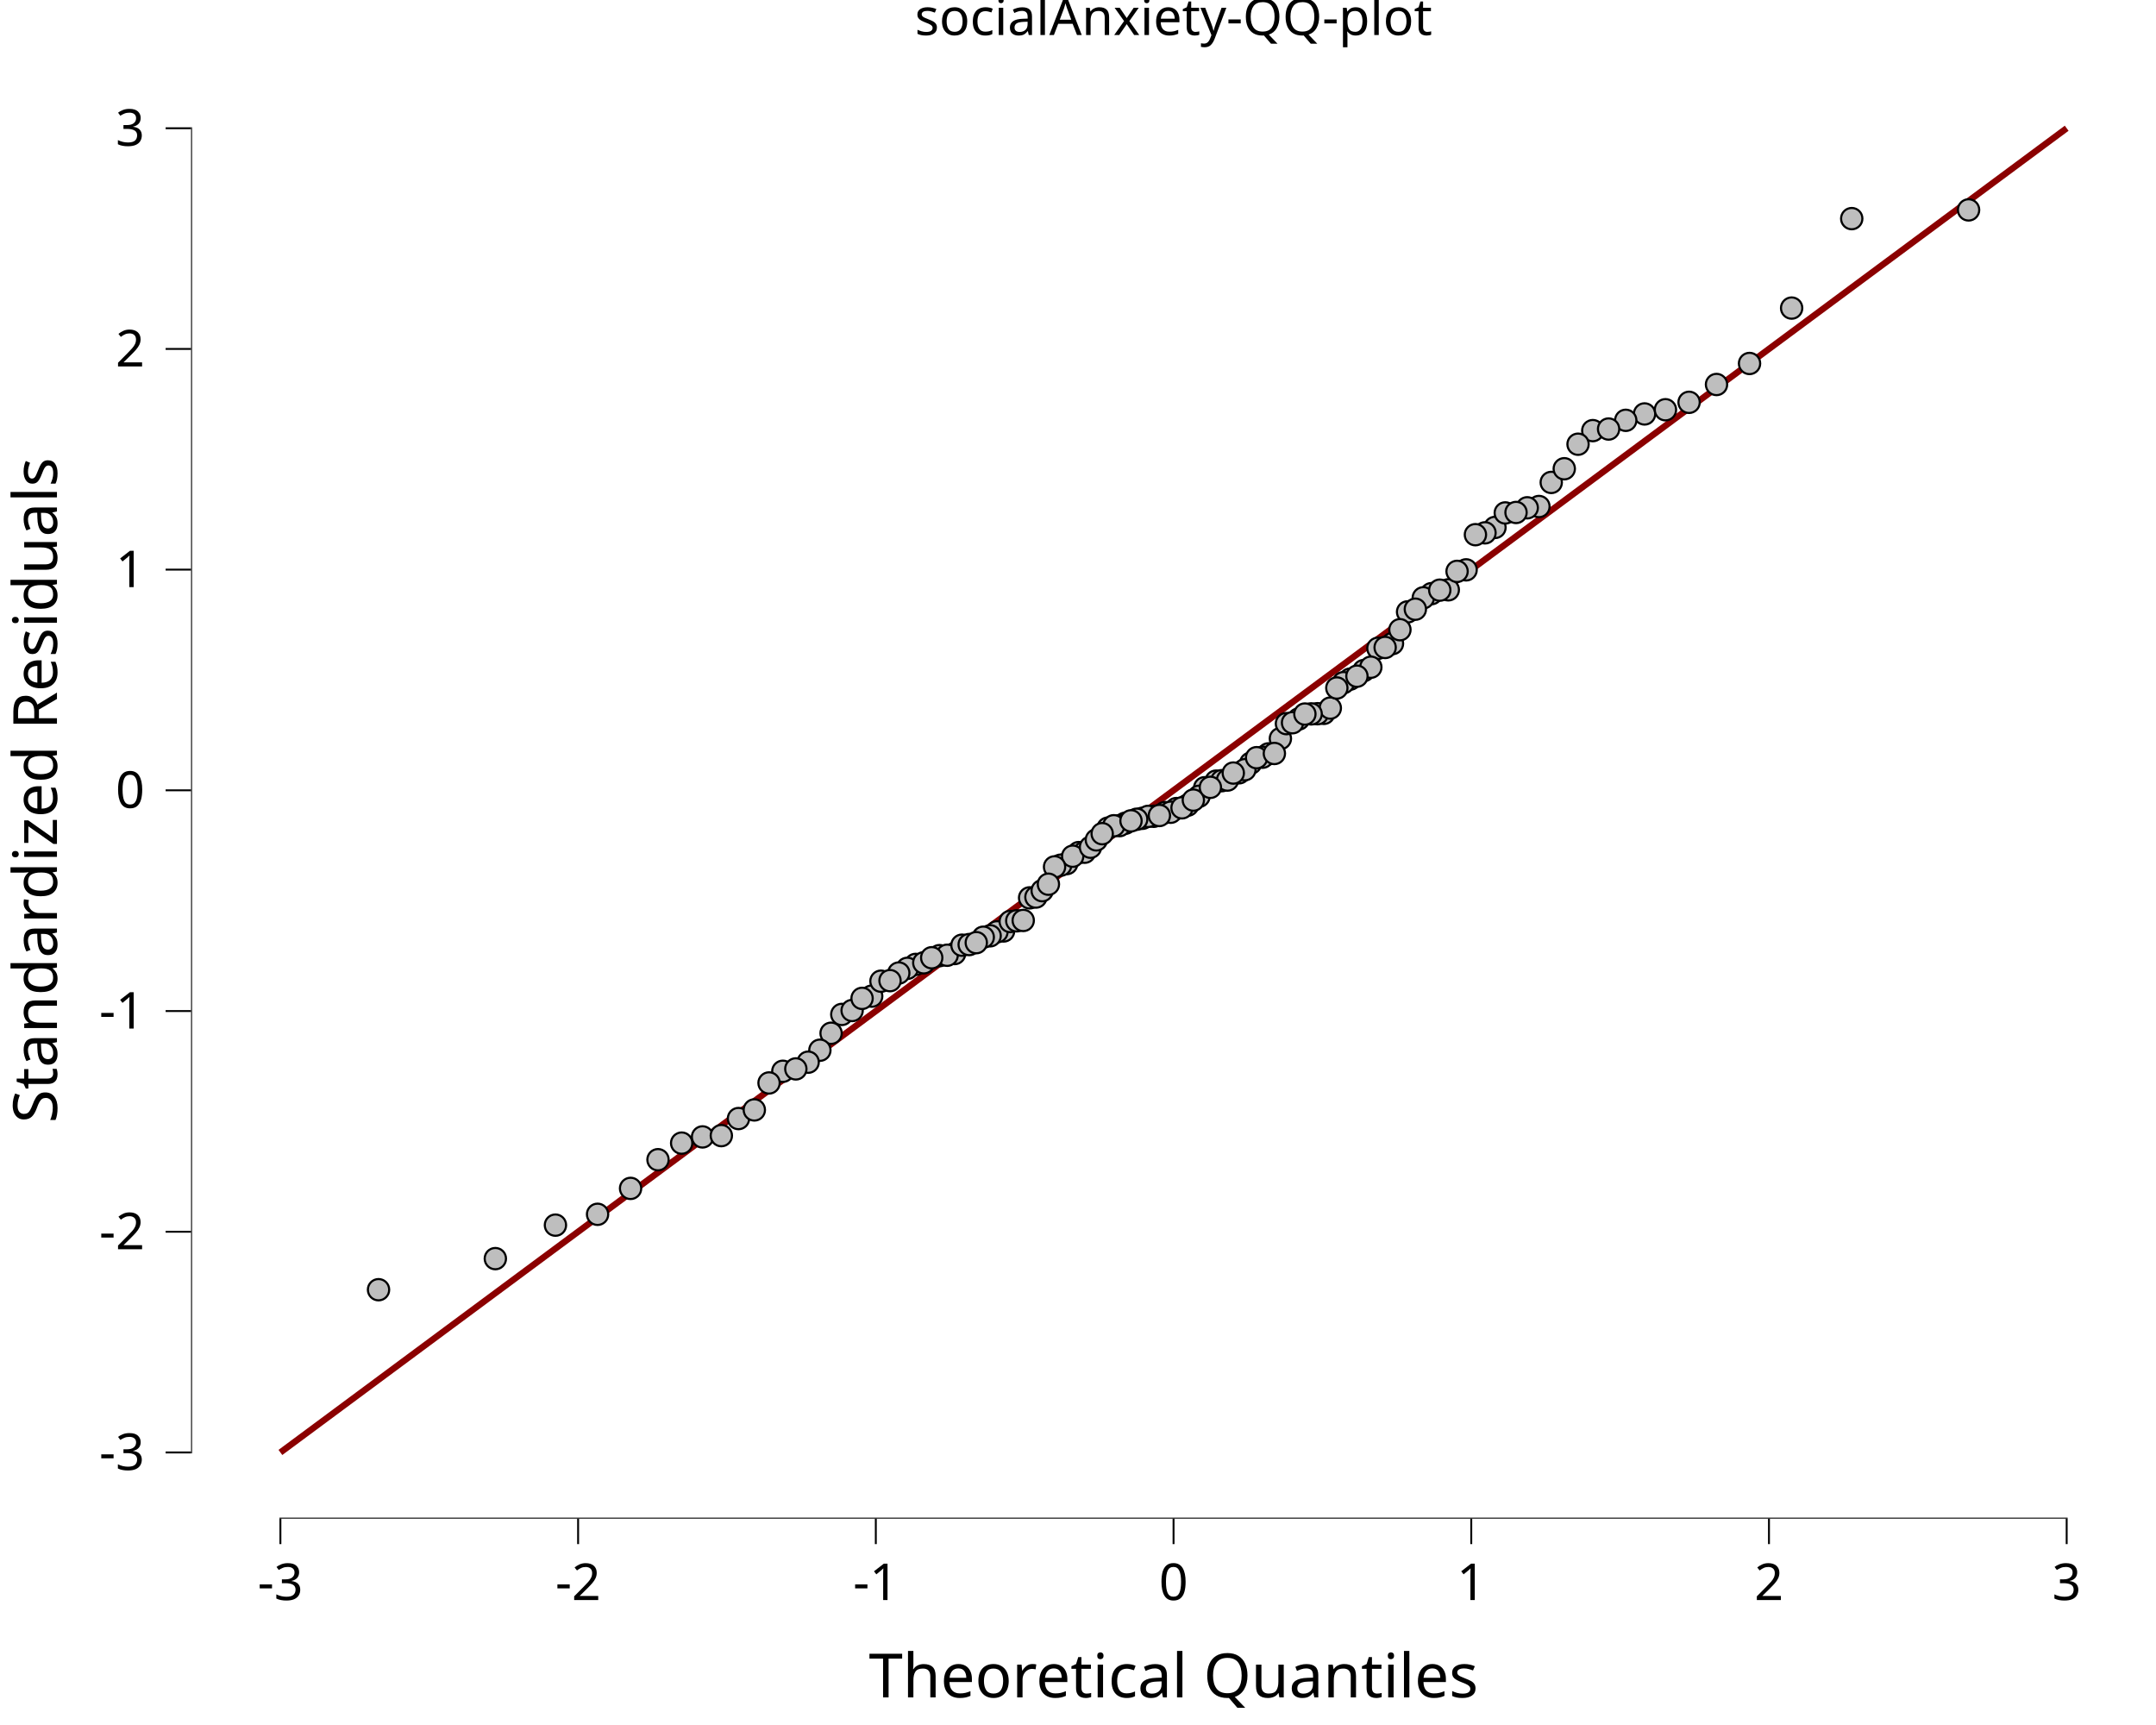
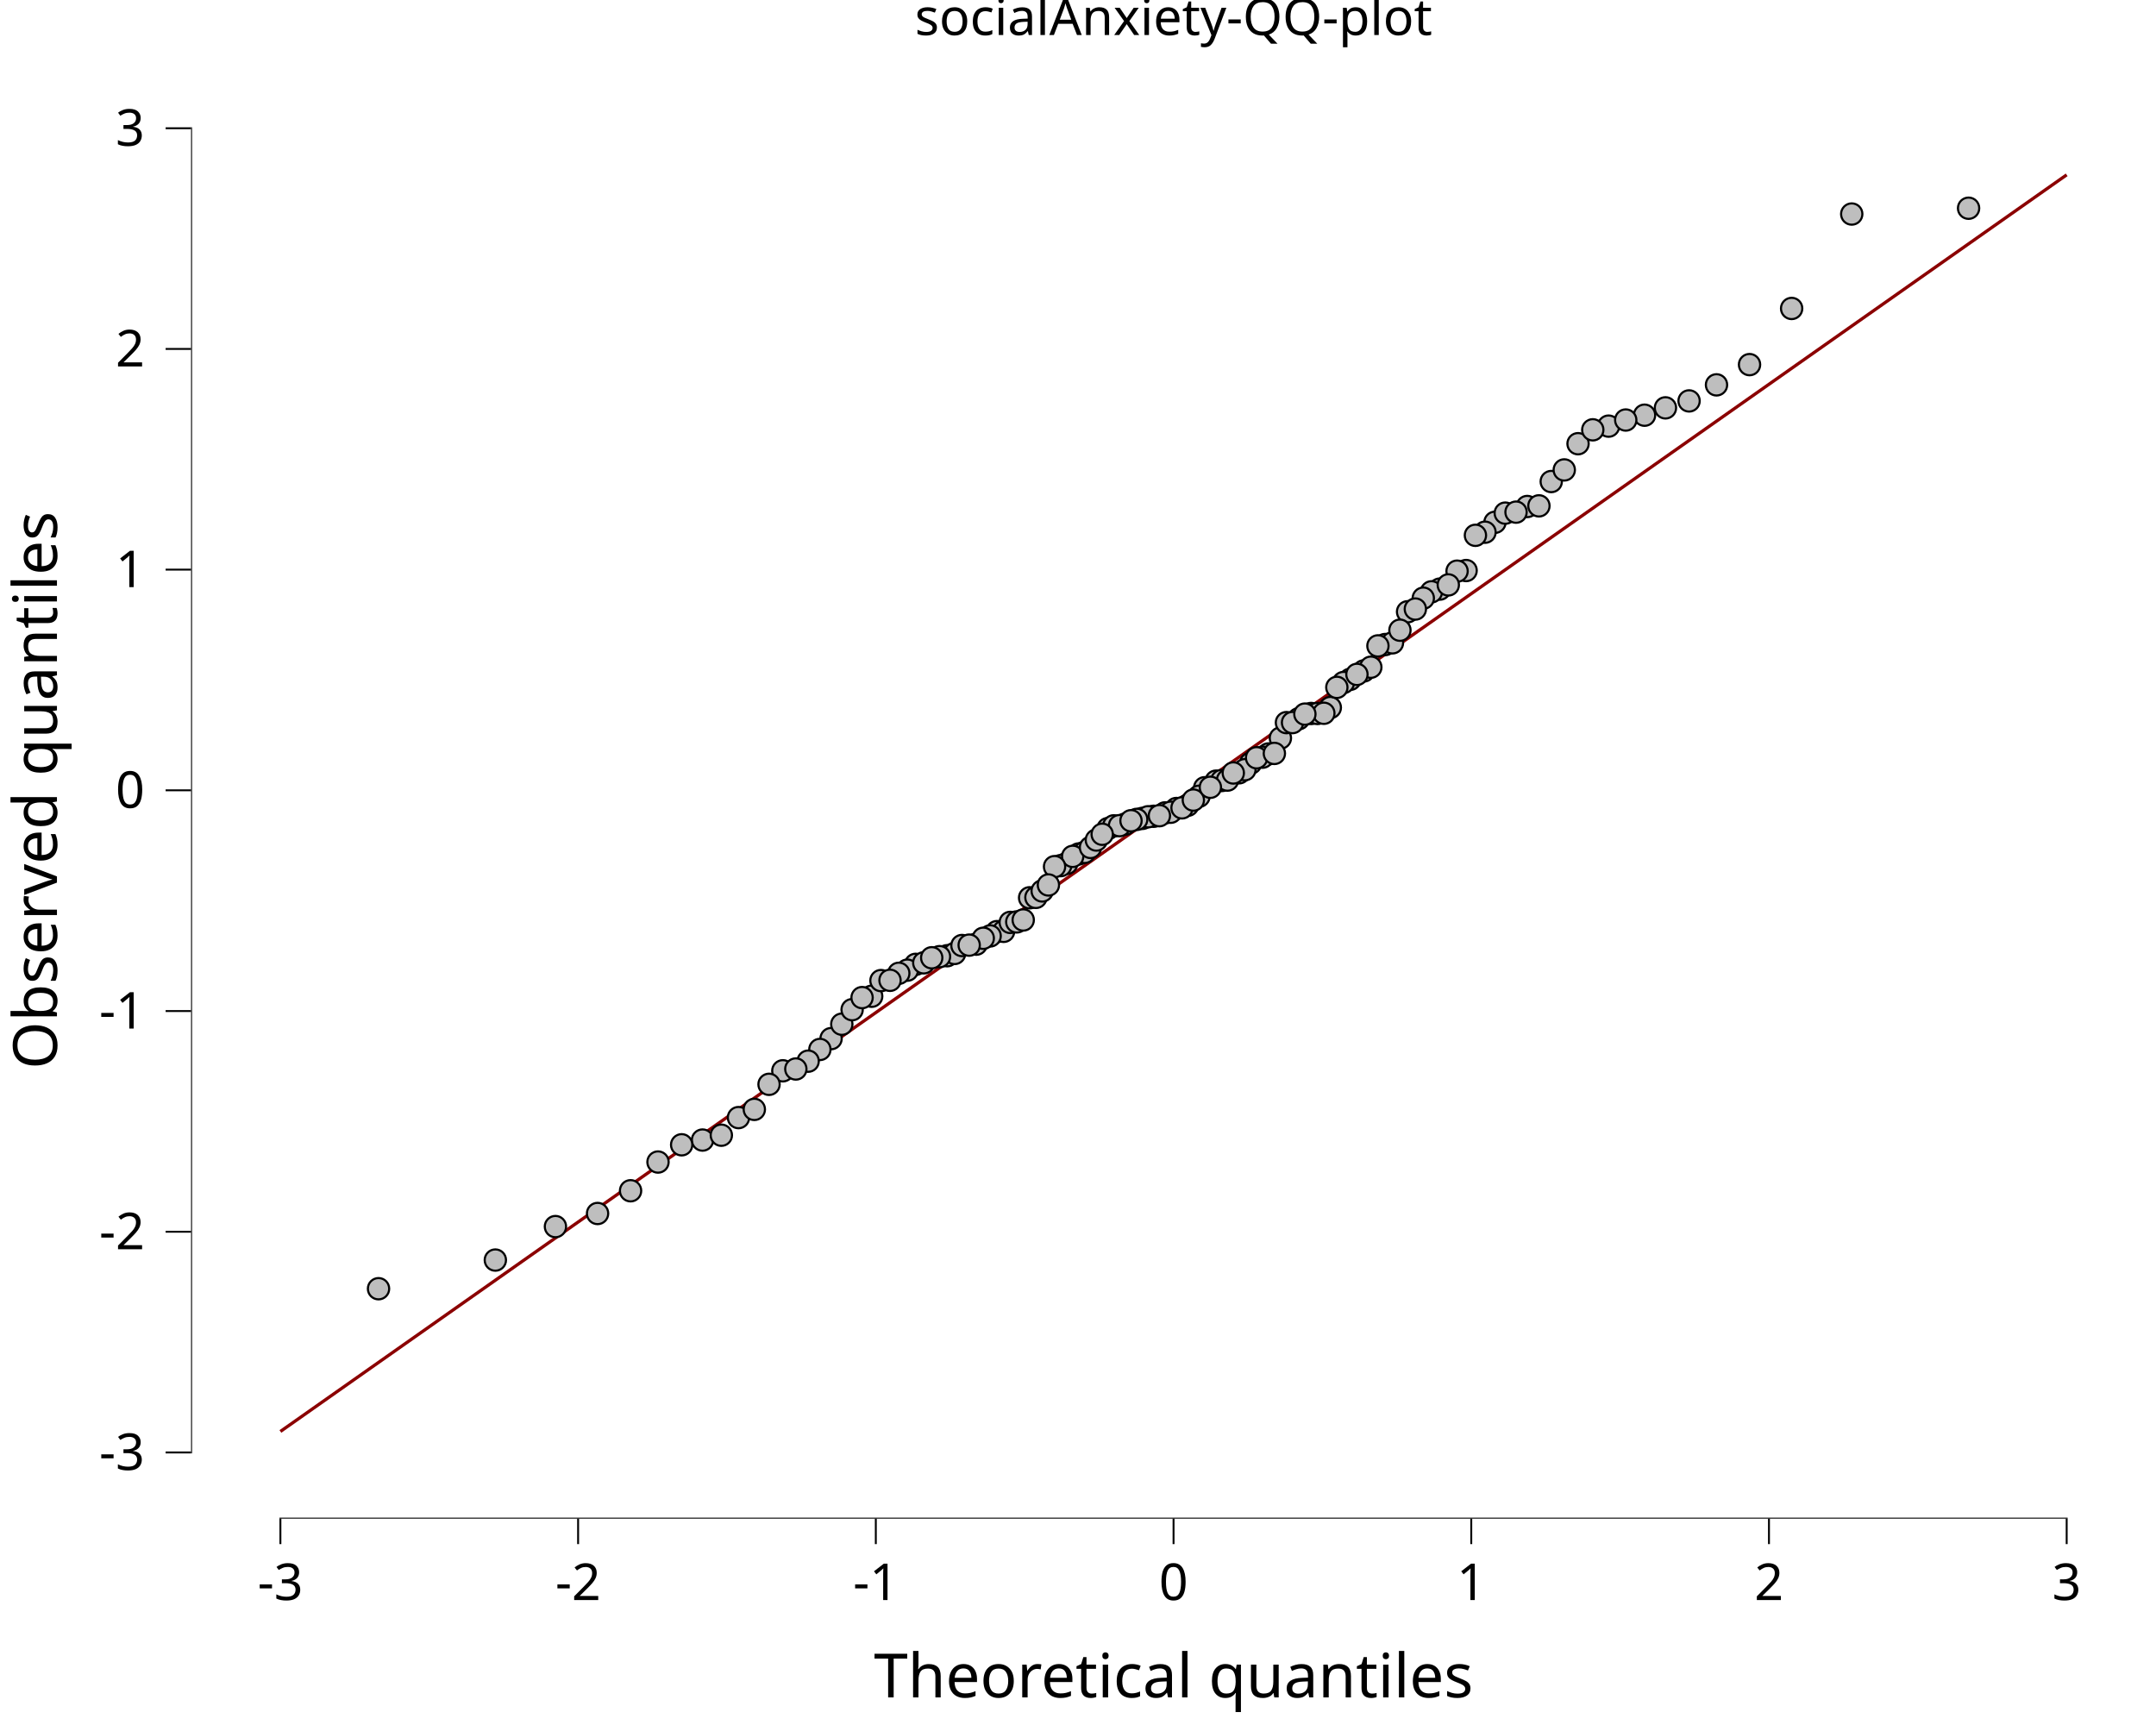
<svg xmlns="http://www.w3.org/2000/svg" class="svglite" data-engine-version="2.0" width="720.00pt" height="576.00pt" viewBox="0 0 720.00 576.00">
  <defs>
    <style type="text/css">
    .svglite line, .svglite polyline, .svglite polygon, .svglite path, .svglite rect, .svglite circle {
      fill: none;
      stroke: #000000;
      stroke-linecap: round;
      stroke-linejoin: round;
      stroke-miterlimit: 10.00;
    }
  </style>
  </defs>
  <rect width="100%" height="100%" style="stroke: none; fill: #FFFFFF;" />
  <defs>
    <clipPath id="cpMC4wMHw3MjAuMDB8MC4wMHw1NzYuMDA=">
      <rect x="0.00" y="0.00" width="720.00" height="576.00" />
    </clipPath>
  </defs>
  <g clip-path="url(#cpMC4wMHw3MjAuMDB8MC4wMHw1NzYuMDA=)">
    <rect x="0.00" y="0.00" width="720.00" height="576.00" style="stroke-width: 10.67; stroke: none;" />
  </g>
  <defs>
    <clipPath id="cpNjMuODF8NzIwLjAwfDIwLjcxfDUwNy4wOQ==">
      <rect x="63.81" y="20.71" width="656.19" height="486.39" />
    </clipPath>
  </defs>
  <g clip-path="url(#cpNjMuODF8NzIwLjAwfDIwLjcxfDUwNy4wOQ==)">
    <rect x="63.81" y="20.71" width="656.19" height="486.39" style="stroke-width: 10.67; stroke: none;" />
-     <polyline points="93.64,484.99 690.17,42.82 " style="stroke-width: 2.13; stroke: #8B0000; stroke-linecap: butt;" />
-     <circle cx="234.61" cy="379.63" r="3.56" style="stroke-width: 0.71; fill: #BEBEBE;" />
-     <circle cx="385.29" cy="272.57" r="3.56" style="stroke-width: 0.71; fill: #BEBEBE;" />
-     <circle cx="375.79" cy="274.89" r="3.56" style="stroke-width: 0.71; fill: #BEBEBE;" />
-     <circle cx="499.25" cy="176.12" r="3.56" style="stroke-width: 0.71; fill: #BEBEBE;" />
-     <circle cx="335.16" cy="310.86" r="3.56" style="stroke-width: 0.71; fill: #BEBEBE;" />
-     <circle cx="573.23" cy="128.39" r="3.56" style="stroke-width: 0.71; fill: #BEBEBE;" />
-     <circle cx="277.54" cy="345.01" r="3.56" style="stroke-width: 0.71; fill: #BEBEBE;" />
-     <circle cx="618.39" cy="73.00" r="3.56" style="stroke-width: 0.71; fill: #BEBEBE;" />
+     <polyline points="93.64,477.98 690.17,58.38 " style="stroke-width: 1.07; stroke: #8B0000; stroke-linecap: butt;" />
+     <circle cx="234.61" cy="380.68" r="3.56" style="stroke-width: 0.71; fill: #BEBEBE;" />
+     <circle cx="385.29" cy="272.56" r="3.56" style="stroke-width: 0.71; fill: #BEBEBE;" />
+     <circle cx="375.79" cy="275.17" r="3.56" style="stroke-width: 0.71; fill: #BEBEBE;" />
+     <circle cx="499.25" cy="174.40" r="3.56" style="stroke-width: 0.71; fill: #BEBEBE;" />
+     <circle cx="332.93" cy="311.08" r="3.56" style="stroke-width: 0.71; fill: #BEBEBE;" />
+     <circle cx="573.23" cy="128.51" r="3.56" style="stroke-width: 0.71; fill: #BEBEBE;" />
+     <circle cx="277.54" cy="346.81" r="3.56" style="stroke-width: 0.71; fill: #BEBEBE;" />
+     <circle cx="618.39" cy="71.47" r="3.56" style="stroke-width: 0.71; fill: #BEBEBE;" />
    <circle cx="402.31" cy="263.03" r="3.56" style="stroke-width: 0.71; fill: #BEBEBE;" />
-     <circle cx="427.59" cy="246.62" r="3.56" style="stroke-width: 0.71; fill: #BEBEBE;" />
-     <circle cx="423.59" cy="251.73" r="3.56" style="stroke-width: 0.71; fill: #BEBEBE;" />
-     <circle cx="219.74" cy="387.24" r="3.56" style="stroke-width: 0.71; fill: #BEBEBE;" />
-     <circle cx="421.61" cy="252.85" r="3.56" style="stroke-width: 0.71; fill: #BEBEBE;" />
-     <circle cx="281.12" cy="338.73" r="3.56" style="stroke-width: 0.71; fill: #BEBEBE;" />
-     <circle cx="313.75" cy="319.10" r="3.56" style="stroke-width: 0.71; fill: #BEBEBE;" />
-     <circle cx="165.42" cy="420.27" r="3.56" style="stroke-width: 0.71; fill: #BEBEBE;" />
+     <circle cx="427.59" cy="246.46" r="3.56" style="stroke-width: 0.71; fill: #BEBEBE;" />
+     <circle cx="423.59" cy="251.75" r="3.56" style="stroke-width: 0.71; fill: #BEBEBE;" />
+     <circle cx="219.74" cy="388.02" r="3.56" style="stroke-width: 0.71; fill: #BEBEBE;" />
+     <circle cx="421.61" cy="252.84" r="3.56" style="stroke-width: 0.71; fill: #BEBEBE;" />
+     <circle cx="281.12" cy="341.99" r="3.56" style="stroke-width: 0.71; fill: #BEBEBE;" />
+     <circle cx="316.30" cy="319.13" r="3.56" style="stroke-width: 0.71; fill: #BEBEBE;" />
+     <circle cx="165.42" cy="420.75" r="3.56" style="stroke-width: 0.71; fill: #BEBEBE;" />
    <circle cx="417.68" cy="254.83" r="3.56" style="stroke-width: 0.71; fill: #BEBEBE;" />
-     <circle cx="483.66" cy="196.95" r="3.56" style="stroke-width: 0.71; fill: #BEBEBE;" />
-     <circle cx="478.03" cy="198.23" r="3.56" style="stroke-width: 0.71; fill: #BEBEBE;" />
-     <circle cx="400.41" cy="265.90" r="3.56" style="stroke-width: 0.71; fill: #BEBEBE;" />
-     <circle cx="460.16" cy="216.48" r="3.56" style="stroke-width: 0.71; fill: #BEBEBE;" />
-     <circle cx="370.02" cy="276.51" r="3.56" style="stroke-width: 0.71; fill: #BEBEBE;" />
-     <circle cx="227.64" cy="381.70" r="3.56" style="stroke-width: 0.71; fill: #BEBEBE;" />
-     <circle cx="360.23" cy="284.69" r="3.56" style="stroke-width: 0.71; fill: #BEBEBE;" />
-     <circle cx="381.50" cy="273.24" r="3.56" style="stroke-width: 0.71; fill: #BEBEBE;" />
-     <circle cx="489.61" cy="190.28" r="3.56" style="stroke-width: 0.71; fill: #BEBEBE;" />
-     <circle cx="486.59" cy="190.79" r="3.56" style="stroke-width: 0.71; fill: #BEBEBE;" />
-     <circle cx="318.80" cy="318.40" r="3.56" style="stroke-width: 0.71; fill: #BEBEBE;" />
-     <circle cx="465.02" cy="214.90" r="3.56" style="stroke-width: 0.71; fill: #BEBEBE;" />
-     <circle cx="373.87" cy="275.69" r="3.56" style="stroke-width: 0.71; fill: #BEBEBE;" />
-     <circle cx="475.31" cy="199.62" r="3.56" style="stroke-width: 0.71; fill: #BEBEBE;" />
-     <circle cx="392.85" cy="269.99" r="3.56" style="stroke-width: 0.71; fill: #BEBEBE;" />
-     <circle cx="356.23" cy="288.37" r="3.56" style="stroke-width: 0.71; fill: #BEBEBE;" />
-     <circle cx="354.21" cy="288.90" r="3.56" style="stroke-width: 0.71; fill: #BEBEBE;" />
-     <circle cx="518.04" cy="161.09" r="3.56" style="stroke-width: 0.71; fill: #BEBEBE;" />
-     <circle cx="261.43" cy="357.71" r="3.56" style="stroke-width: 0.71; fill: #BEBEBE;" />
-     <circle cx="343.84" cy="299.81" r="3.56" style="stroke-width: 0.71; fill: #BEBEBE;" />
-     <circle cx="362.21" cy="284.57" r="3.56" style="stroke-width: 0.71; fill: #BEBEBE;" />
-     <circle cx="455.45" cy="223.91" r="3.56" style="stroke-width: 0.71; fill: #BEBEBE;" />
-     <circle cx="531.91" cy="143.79" r="3.56" style="stroke-width: 0.71; fill: #BEBEBE;" />
-     <circle cx="495.92" cy="177.92" r="3.56" style="stroke-width: 0.71; fill: #BEBEBE;" />
-     <circle cx="549.20" cy="138.22" r="3.56" style="stroke-width: 0.71; fill: #BEBEBE;" />
-     <circle cx="358.23" cy="285.90" r="3.56" style="stroke-width: 0.71; fill: #BEBEBE;" />
-     <circle cx="513.93" cy="169.13" r="3.56" style="stroke-width: 0.71; fill: #BEBEBE;" />
-     <circle cx="657.41" cy="70.09" r="3.56" style="stroke-width: 0.71; fill: #BEBEBE;" />
-     <circle cx="433.70" cy="240.08" r="3.56" style="stroke-width: 0.71; fill: #BEBEBE;" />
-     <circle cx="556.18" cy="136.82" r="3.56" style="stroke-width: 0.71; fill: #BEBEBE;" />
-     <circle cx="305.78" cy="322.03" r="3.56" style="stroke-width: 0.71; fill: #BEBEBE;" />
-     <circle cx="126.41" cy="430.65" r="3.56" style="stroke-width: 0.71; fill: #BEBEBE;" />
-     <circle cx="246.62" cy="373.50" r="3.56" style="stroke-width: 0.71; fill: #BEBEBE;" />
-     <circle cx="396.63" cy="268.86" r="3.56" style="stroke-width: 0.71; fill: #BEBEBE;" />
-     <circle cx="450.89" cy="226.77" r="3.56" style="stroke-width: 0.71; fill: #BEBEBE;" />
-     <circle cx="273.80" cy="350.68" r="3.56" style="stroke-width: 0.71; fill: #BEBEBE;" />
-     <circle cx="542.92" cy="140.35" r="3.56" style="stroke-width: 0.71; fill: #BEBEBE;" />
+     <circle cx="480.81" cy="196.71" r="3.56" style="stroke-width: 0.71; fill: #BEBEBE;" />
+     <circle cx="478.03" cy="197.62" r="3.56" style="stroke-width: 0.71; fill: #BEBEBE;" />
+     <circle cx="400.41" cy="265.89" r="3.56" style="stroke-width: 0.71; fill: #BEBEBE;" />
+     <circle cx="462.57" cy="215.22" r="3.56" style="stroke-width: 0.71; fill: #BEBEBE;" />
+     <circle cx="370.02" cy="276.66" r="3.56" style="stroke-width: 0.71; fill: #BEBEBE;" />
+     <circle cx="227.64" cy="382.26" r="3.56" style="stroke-width: 0.71; fill: #BEBEBE;" />
+     <circle cx="360.23" cy="285.15" r="3.56" style="stroke-width: 0.71; fill: #BEBEBE;" />
+     <circle cx="381.50" cy="273.27" r="3.56" style="stroke-width: 0.71; fill: #BEBEBE;" />
+     <circle cx="489.61" cy="190.51" r="3.56" style="stroke-width: 0.71; fill: #BEBEBE;" />
+     <circle cx="486.59" cy="190.72" r="3.56" style="stroke-width: 0.71; fill: #BEBEBE;" />
+     <circle cx="318.80" cy="318.37" r="3.56" style="stroke-width: 0.71; fill: #BEBEBE;" />
+     <circle cx="465.02" cy="214.65" r="3.56" style="stroke-width: 0.71; fill: #BEBEBE;" />
+     <circle cx="371.95" cy="275.76" r="3.56" style="stroke-width: 0.71; fill: #BEBEBE;" />
+     <circle cx="475.31" cy="199.74" r="3.56" style="stroke-width: 0.71; fill: #BEBEBE;" />
+     <circle cx="392.85" cy="269.97" r="3.56" style="stroke-width: 0.71; fill: #BEBEBE;" />
+     <circle cx="356.23" cy="288.31" r="3.56" style="stroke-width: 0.71; fill: #BEBEBE;" />
+     <circle cx="354.21" cy="289.05" r="3.56" style="stroke-width: 0.71; fill: #BEBEBE;" />
+     <circle cx="518.04" cy="160.79" r="3.56" style="stroke-width: 0.71; fill: #BEBEBE;" />
+     <circle cx="261.43" cy="357.55" r="3.56" style="stroke-width: 0.71; fill: #BEBEBE;" />
+     <circle cx="343.84" cy="299.78" r="3.56" style="stroke-width: 0.71; fill: #BEBEBE;" />
+     <circle cx="362.21" cy="284.61" r="3.56" style="stroke-width: 0.71; fill: #BEBEBE;" />
+     <circle cx="455.45" cy="224.03" r="3.56" style="stroke-width: 0.71; fill: #BEBEBE;" />
+     <circle cx="537.19" cy="142.29" r="3.56" style="stroke-width: 0.71; fill: #BEBEBE;" />
+     <circle cx="495.92" cy="177.71" r="3.56" style="stroke-width: 0.71; fill: #BEBEBE;" />
+     <circle cx="549.20" cy="138.64" r="3.56" style="stroke-width: 0.71; fill: #BEBEBE;" />
+     <circle cx="358.23" cy="285.95" r="3.56" style="stroke-width: 0.71; fill: #BEBEBE;" />
+     <circle cx="510.02" cy="169.13" r="3.56" style="stroke-width: 0.71; fill: #BEBEBE;" />
+     <circle cx="657.41" cy="69.53" r="3.56" style="stroke-width: 0.71; fill: #BEBEBE;" />
+     <circle cx="433.70" cy="240.00" r="3.56" style="stroke-width: 0.71; fill: #BEBEBE;" />
+     <circle cx="556.18" cy="136.19" r="3.56" style="stroke-width: 0.71; fill: #BEBEBE;" />
+     <circle cx="305.78" cy="322.01" r="3.56" style="stroke-width: 0.71; fill: #BEBEBE;" />
+     <circle cx="126.41" cy="430.32" r="3.56" style="stroke-width: 0.71; fill: #BEBEBE;" />
+     <circle cx="246.62" cy="373.18" r="3.56" style="stroke-width: 0.71; fill: #BEBEBE;" />
+     <circle cx="396.63" cy="268.90" r="3.56" style="stroke-width: 0.71; fill: #BEBEBE;" />
+     <circle cx="450.89" cy="226.84" r="3.56" style="stroke-width: 0.71; fill: #BEBEBE;" />
+     <circle cx="273.80" cy="350.43" r="3.56" style="stroke-width: 0.71; fill: #BEBEBE;" />
+     <circle cx="542.92" cy="140.25" r="3.56" style="stroke-width: 0.71; fill: #BEBEBE;" />
    <circle cx="457.79" cy="222.79" r="3.56" style="stroke-width: 0.71; fill: #BEBEBE;" />
-     <circle cx="462.57" cy="216.20" r="3.56" style="stroke-width: 0.71; fill: #BEBEBE;" />
-     <circle cx="371.95" cy="275.73" r="3.56" style="stroke-width: 0.71; fill: #BEBEBE;" />
-     <circle cx="251.91" cy="370.62" r="3.56" style="stroke-width: 0.71; fill: #BEBEBE;" />
-     <circle cx="429.61" cy="241.63" r="3.56" style="stroke-width: 0.71; fill: #BEBEBE;" />
-     <circle cx="291.10" cy="332.63" r="3.56" style="stroke-width: 0.71; fill: #BEBEBE;" />
-     <circle cx="502.69" cy="171.27" r="3.56" style="stroke-width: 0.71; fill: #BEBEBE;" />
-     <circle cx="442.10" cy="238.20" r="3.56" style="stroke-width: 0.71; fill: #BEBEBE;" />
+     <circle cx="460.16" cy="215.67" r="3.56" style="stroke-width: 0.71; fill: #BEBEBE;" />
+     <circle cx="373.87" cy="275.70" r="3.56" style="stroke-width: 0.71; fill: #BEBEBE;" />
+     <circle cx="251.91" cy="370.44" r="3.56" style="stroke-width: 0.71; fill: #BEBEBE;" />
+     <circle cx="429.61" cy="241.29" r="3.56" style="stroke-width: 0.71; fill: #BEBEBE;" />
+     <circle cx="291.10" cy="332.66" r="3.56" style="stroke-width: 0.71; fill: #BEBEBE;" />
+     <circle cx="502.69" cy="171.34" r="3.56" style="stroke-width: 0.71; fill: #BEBEBE;" />
+     <circle cx="437.86" cy="238.24" r="3.56" style="stroke-width: 0.71; fill: #BEBEBE;" />
    <circle cx="406.11" cy="260.83" r="3.56" style="stroke-width: 0.71; fill: #BEBEBE;" />
-     <circle cx="408.02" cy="260.68" r="3.56" style="stroke-width: 0.71; fill: #BEBEBE;" />
+     <circle cx="408.02" cy="260.62" r="3.56" style="stroke-width: 0.71; fill: #BEBEBE;" />
    <circle cx="413.79" cy="258.05" r="3.56" style="stroke-width: 0.71; fill: #BEBEBE;" />
-     <circle cx="389.07" cy="271.33" r="3.56" style="stroke-width: 0.71; fill: #BEBEBE;" />
-     <circle cx="431.64" cy="241.33" r="3.56" style="stroke-width: 0.71; fill: #BEBEBE;" />
-     <circle cx="303.00" cy="323.34" r="3.56" style="stroke-width: 0.71; fill: #BEBEBE;" />
-     <circle cx="522.39" cy="156.52" r="3.56" style="stroke-width: 0.71; fill: #BEBEBE;" />
-     <circle cx="526.99" cy="148.33" r="3.56" style="stroke-width: 0.71; fill: #BEBEBE;" />
+     <circle cx="389.07" cy="271.43" r="3.56" style="stroke-width: 0.71; fill: #BEBEBE;" />
+     <circle cx="431.64" cy="241.28" r="3.56" style="stroke-width: 0.71; fill: #BEBEBE;" />
+     <circle cx="303.00" cy="323.95" r="3.56" style="stroke-width: 0.71; fill: #BEBEBE;" />
+     <circle cx="522.39" cy="156.91" r="3.56" style="stroke-width: 0.71; fill: #BEBEBE;" />
+     <circle cx="526.99" cy="148.16" r="3.56" style="stroke-width: 0.71; fill: #BEBEBE;" />
    <circle cx="415.73" cy="257.01" r="3.56" style="stroke-width: 0.71; fill: #BEBEBE;" />
-     <circle cx="256.82" cy="361.61" r="3.56" style="stroke-width: 0.71; fill: #BEBEBE;" />
-     <circle cx="470.06" cy="204.32" r="3.56" style="stroke-width: 0.71; fill: #BEBEBE;" />
-     <circle cx="409.94" cy="260.47" r="3.56" style="stroke-width: 0.71; fill: #BEBEBE;" />
-     <circle cx="269.88" cy="354.68" r="3.56" style="stroke-width: 0.71; fill: #BEBEBE;" />
-     <circle cx="332.93" cy="311.16" r="3.56" style="stroke-width: 0.71; fill: #BEBEBE;" />
-     <circle cx="448.65" cy="227.96" r="3.56" style="stroke-width: 0.71; fill: #BEBEBE;" />
-     <circle cx="492.72" cy="178.54" r="3.56" style="stroke-width: 0.71; fill: #BEBEBE;" />
-     <circle cx="345.95" cy="299.54" r="3.56" style="stroke-width: 0.71; fill: #BEBEBE;" />
-     <circle cx="383.40" cy="272.60" r="3.56" style="stroke-width: 0.71; fill: #BEBEBE;" />
-     <circle cx="240.89" cy="379.20" r="3.56" style="stroke-width: 0.71; fill: #BEBEBE;" />
-     <circle cx="337.37" cy="307.70" r="3.56" style="stroke-width: 0.71; fill: #BEBEBE;" />
-     <circle cx="510.02" cy="169.56" r="3.56" style="stroke-width: 0.71; fill: #BEBEBE;" />
+     <circle cx="256.82" cy="362.07" r="3.56" style="stroke-width: 0.71; fill: #BEBEBE;" />
+     <circle cx="470.06" cy="204.28" r="3.56" style="stroke-width: 0.71; fill: #BEBEBE;" />
+     <circle cx="409.94" cy="260.48" r="3.56" style="stroke-width: 0.71; fill: #BEBEBE;" />
+     <circle cx="269.88" cy="354.34" r="3.56" style="stroke-width: 0.71; fill: #BEBEBE;" />
+     <circle cx="335.16" cy="310.99" r="3.56" style="stroke-width: 0.71; fill: #BEBEBE;" />
+     <circle cx="448.65" cy="227.91" r="3.56" style="stroke-width: 0.71; fill: #BEBEBE;" />
+     <circle cx="492.72" cy="178.75" r="3.56" style="stroke-width: 0.71; fill: #BEBEBE;" />
+     <circle cx="345.95" cy="299.65" r="3.56" style="stroke-width: 0.71; fill: #BEBEBE;" />
+     <circle cx="383.40" cy="272.73" r="3.56" style="stroke-width: 0.71; fill: #BEBEBE;" />
+     <circle cx="240.89" cy="379.06" r="3.56" style="stroke-width: 0.71; fill: #BEBEBE;" />
+     <circle cx="337.37" cy="308.00" r="3.56" style="stroke-width: 0.71; fill: #BEBEBE;" />
+     <circle cx="513.93" cy="168.91" r="3.56" style="stroke-width: 0.71; fill: #BEBEBE;" />
    <circle cx="390.96" cy="271.22" r="3.56" style="stroke-width: 0.71; fill: #BEBEBE;" />
-     <circle cx="506.28" cy="171.12" r="3.56" style="stroke-width: 0.71; fill: #BEBEBE;" />
-     <circle cx="210.58" cy="396.82" r="3.56" style="stroke-width: 0.71; fill: #BEBEBE;" />
-     <circle cx="265.77" cy="356.92" r="3.56" style="stroke-width: 0.71; fill: #BEBEBE;" />
-     <circle cx="584.26" cy="121.37" r="3.56" style="stroke-width: 0.71; fill: #BEBEBE;" />
-     <circle cx="316.30" cy="318.97" r="3.56" style="stroke-width: 0.71; fill: #BEBEBE;" />
-     <circle cx="394.74" cy="269.74" r="3.56" style="stroke-width: 0.71; fill: #BEBEBE;" />
-     <circle cx="321.25" cy="315.61" r="3.56" style="stroke-width: 0.71; fill: #BEBEBE;" />
-     <circle cx="352.17" cy="289.46" r="3.56" style="stroke-width: 0.71; fill: #BEBEBE;" />
-     <circle cx="411.86" cy="258.13" r="3.56" style="stroke-width: 0.71; fill: #BEBEBE;" />
-     <circle cx="339.55" cy="307.47" r="3.56" style="stroke-width: 0.71; fill: #BEBEBE;" />
-     <circle cx="419.64" cy="253.00" r="3.56" style="stroke-width: 0.71; fill: #BEBEBE;" />
-     <circle cx="364.17" cy="282.90" r="3.56" style="stroke-width: 0.71; fill: #BEBEBE;" />
-     <circle cx="537.19" cy="143.26" r="3.56" style="stroke-width: 0.71; fill: #BEBEBE;" />
-     <circle cx="348.04" cy="297.41" r="3.56" style="stroke-width: 0.71; fill: #BEBEBE;" />
-     <circle cx="387.18" cy="272.31" r="3.56" style="stroke-width: 0.71; fill: #BEBEBE;" />
-     <circle cx="350.12" cy="295.25" r="3.56" style="stroke-width: 0.71; fill: #BEBEBE;" />
-     <circle cx="439.97" cy="238.32" r="3.56" style="stroke-width: 0.71; fill: #BEBEBE;" />
-     <circle cx="453.15" cy="225.79" r="3.56" style="stroke-width: 0.71; fill: #BEBEBE;" />
-     <circle cx="308.50" cy="321.49" r="3.56" style="stroke-width: 0.71; fill: #BEBEBE;" />
-     <circle cx="444.26" cy="236.44" r="3.56" style="stroke-width: 0.71; fill: #BEBEBE;" />
-     <circle cx="330.66" cy="312.48" r="3.56" style="stroke-width: 0.71; fill: #BEBEBE;" />
-     <circle cx="323.66" cy="315.40" r="3.56" style="stroke-width: 0.71; fill: #BEBEBE;" />
-     <circle cx="398.52" cy="267.16" r="3.56" style="stroke-width: 0.71; fill: #BEBEBE;" />
-     <circle cx="379.60" cy="273.55" r="3.56" style="stroke-width: 0.71; fill: #BEBEBE;" />
-     <circle cx="446.44" cy="229.73" r="3.56" style="stroke-width: 0.71; fill: #BEBEBE;" />
-     <circle cx="366.13" cy="280.45" r="3.56" style="stroke-width: 0.71; fill: #BEBEBE;" />
-     <circle cx="284.57" cy="337.42" r="3.56" style="stroke-width: 0.71; fill: #BEBEBE;" />
-     <circle cx="480.81" cy="197.06" r="3.56" style="stroke-width: 0.71; fill: #BEBEBE;" />
-     <circle cx="425.58" cy="251.60" r="3.56" style="stroke-width: 0.71; fill: #BEBEBE;" />
-     <circle cx="294.20" cy="327.63" r="3.56" style="stroke-width: 0.71; fill: #BEBEBE;" />
-     <circle cx="472.66" cy="203.42" r="3.56" style="stroke-width: 0.71; fill: #BEBEBE;" />
-     <circle cx="341.71" cy="307.35" r="3.56" style="stroke-width: 0.71; fill: #BEBEBE;" />
-     <circle cx="467.51" cy="210.27" r="3.56" style="stroke-width: 0.71; fill: #BEBEBE;" />
-     <circle cx="404.21" cy="262.90" r="3.56" style="stroke-width: 0.71; fill: #BEBEBE;" />
-     <circle cx="598.32" cy="102.87" r="3.56" style="stroke-width: 0.71; fill: #BEBEBE;" />
-     <circle cx="199.56" cy="405.47" r="3.56" style="stroke-width: 0.71; fill: #BEBEBE;" />
-     <circle cx="368.08" cy="278.38" r="3.56" style="stroke-width: 0.71; fill: #BEBEBE;" />
-     <circle cx="300.15" cy="324.91" r="3.56" style="stroke-width: 0.71; fill: #BEBEBE;" />
-     <circle cx="328.36" cy="312.95" r="3.56" style="stroke-width: 0.71; fill: #BEBEBE;" />
-     <circle cx="326.03" cy="314.77" r="3.56" style="stroke-width: 0.71; fill: #BEBEBE;" />
-     <circle cx="185.49" cy="409.09" r="3.56" style="stroke-width: 0.71; fill: #BEBEBE;" />
-     <circle cx="437.86" cy="238.38" r="3.56" style="stroke-width: 0.71; fill: #BEBEBE;" />
-     <circle cx="377.70" cy="274.09" r="3.56" style="stroke-width: 0.71; fill: #BEBEBE;" />
-     <circle cx="564.07" cy="134.34" r="3.56" style="stroke-width: 0.71; fill: #BEBEBE;" />
-     <circle cx="297.22" cy="327.45" r="3.56" style="stroke-width: 0.71; fill: #BEBEBE;" />
-     <circle cx="287.89" cy="333.37" r="3.56" style="stroke-width: 0.71; fill: #BEBEBE;" />
-     <circle cx="435.77" cy="238.43" r="3.56" style="stroke-width: 0.71; fill: #BEBEBE;" />
-     <circle cx="311.15" cy="319.80" r="3.56" style="stroke-width: 0.71; fill: #BEBEBE;" />
+     <circle cx="506.28" cy="171.01" r="3.56" style="stroke-width: 0.71; fill: #BEBEBE;" />
+     <circle cx="210.58" cy="397.61" r="3.56" style="stroke-width: 0.71; fill: #BEBEBE;" />
+     <circle cx="265.77" cy="356.95" r="3.56" style="stroke-width: 0.71; fill: #BEBEBE;" />
+     <circle cx="584.26" cy="121.75" r="3.56" style="stroke-width: 0.71; fill: #BEBEBE;" />
+     <circle cx="313.75" cy="319.44" r="3.56" style="stroke-width: 0.71; fill: #BEBEBE;" />
+     <circle cx="394.74" cy="269.75" r="3.56" style="stroke-width: 0.71; fill: #BEBEBE;" />
+     <circle cx="321.25" cy="315.72" r="3.56" style="stroke-width: 0.71; fill: #BEBEBE;" />
+     <circle cx="352.17" cy="289.38" r="3.56" style="stroke-width: 0.71; fill: #BEBEBE;" />
+     <circle cx="411.86" cy="258.11" r="3.56" style="stroke-width: 0.71; fill: #BEBEBE;" />
+     <circle cx="339.55" cy="307.84" r="3.56" style="stroke-width: 0.71; fill: #BEBEBE;" />
+     <circle cx="419.64" cy="253.03" r="3.56" style="stroke-width: 0.71; fill: #BEBEBE;" />
+     <circle cx="364.17" cy="282.97" r="3.56" style="stroke-width: 0.71; fill: #BEBEBE;" />
+     <circle cx="531.91" cy="143.52" r="3.56" style="stroke-width: 0.71; fill: #BEBEBE;" />
+     <circle cx="348.04" cy="297.50" r="3.56" style="stroke-width: 0.71; fill: #BEBEBE;" />
+     <circle cx="387.18" cy="272.37" r="3.56" style="stroke-width: 0.71; fill: #BEBEBE;" />
+     <circle cx="350.12" cy="295.50" r="3.56" style="stroke-width: 0.71; fill: #BEBEBE;" />
+     <circle cx="439.97" cy="238.23" r="3.56" style="stroke-width: 0.71; fill: #BEBEBE;" />
+     <circle cx="453.15" cy="225.19" r="3.56" style="stroke-width: 0.71; fill: #BEBEBE;" />
+     <circle cx="308.50" cy="321.50" r="3.56" style="stroke-width: 0.71; fill: #BEBEBE;" />
+     <circle cx="444.26" cy="236.27" r="3.56" style="stroke-width: 0.71; fill: #BEBEBE;" />
+     <circle cx="330.66" cy="312.52" r="3.56" style="stroke-width: 0.71; fill: #BEBEBE;" />
+     <circle cx="326.03" cy="315.27" r="3.56" style="stroke-width: 0.71; fill: #BEBEBE;" />
+     <circle cx="398.52" cy="267.15" r="3.56" style="stroke-width: 0.71; fill: #BEBEBE;" />
+     <circle cx="379.60" cy="273.60" r="3.56" style="stroke-width: 0.71; fill: #BEBEBE;" />
+     <circle cx="446.44" cy="229.52" r="3.56" style="stroke-width: 0.71; fill: #BEBEBE;" />
+     <circle cx="366.13" cy="280.50" r="3.56" style="stroke-width: 0.71; fill: #BEBEBE;" />
+     <circle cx="284.57" cy="337.14" r="3.56" style="stroke-width: 0.71; fill: #BEBEBE;" />
+     <circle cx="483.66" cy="195.31" r="3.56" style="stroke-width: 0.71; fill: #BEBEBE;" />
+     <circle cx="425.58" cy="251.58" r="3.56" style="stroke-width: 0.71; fill: #BEBEBE;" />
+     <circle cx="294.20" cy="327.43" r="3.56" style="stroke-width: 0.71; fill: #BEBEBE;" />
+     <circle cx="472.66" cy="203.37" r="3.56" style="stroke-width: 0.71; fill: #BEBEBE;" />
+     <circle cx="341.71" cy="307.19" r="3.56" style="stroke-width: 0.71; fill: #BEBEBE;" />
+     <circle cx="467.51" cy="210.43" r="3.56" style="stroke-width: 0.71; fill: #BEBEBE;" />
+     <circle cx="404.21" cy="262.88" r="3.56" style="stroke-width: 0.71; fill: #BEBEBE;" />
+     <circle cx="598.32" cy="103.00" r="3.56" style="stroke-width: 0.71; fill: #BEBEBE;" />
+     <circle cx="199.56" cy="405.20" r="3.56" style="stroke-width: 0.71; fill: #BEBEBE;" />
+     <circle cx="368.08" cy="278.57" r="3.56" style="stroke-width: 0.71; fill: #BEBEBE;" />
+     <circle cx="300.15" cy="325.00" r="3.56" style="stroke-width: 0.71; fill: #BEBEBE;" />
+     <circle cx="328.36" cy="313.30" r="3.56" style="stroke-width: 0.71; fill: #BEBEBE;" />
+     <circle cx="323.66" cy="315.59" r="3.56" style="stroke-width: 0.71; fill: #BEBEBE;" />
+     <circle cx="185.49" cy="409.57" r="3.56" style="stroke-width: 0.71; fill: #BEBEBE;" />
+     <circle cx="442.10" cy="238.17" r="3.56" style="stroke-width: 0.71; fill: #BEBEBE;" />
+     <circle cx="377.70" cy="274.05" r="3.56" style="stroke-width: 0.71; fill: #BEBEBE;" />
+     <circle cx="564.07" cy="133.87" r="3.56" style="stroke-width: 0.71; fill: #BEBEBE;" />
+     <circle cx="297.22" cy="327.34" r="3.56" style="stroke-width: 0.71; fill: #BEBEBE;" />
+     <circle cx="287.89" cy="333.11" r="3.56" style="stroke-width: 0.71; fill: #BEBEBE;" />
+     <circle cx="435.77" cy="238.45" r="3.56" style="stroke-width: 0.71; fill: #BEBEBE;" />
+     <circle cx="311.15" cy="319.81" r="3.56" style="stroke-width: 0.71; fill: #BEBEBE;" />
    <line x1="93.32" y1="507.09" x2="690.49" y2="507.09" style="stroke-width: 0.64; stroke-linecap: butt;" />
    <line x1="63.81" y1="485.30" x2="63.81" y2="42.50" style="stroke-width: 0.64; stroke-linecap: butt;" />
    <rect x="63.81" y="20.71" width="656.19" height="486.39" style="stroke-width: 0.00; stroke: none;" />
  </g>
  <g clip-path="url(#cpMC4wMHw3MjAuMDB8MC4wMHw1NzYuMDA=)">
    <polyline points="63.81,507.09 63.81,20.71 " style="stroke-width: 0.00; stroke: none; stroke-linecap: butt;" />
    <text x="48.33" y="490.84" text-anchor="end" style="font-size: 17.00px; font-family: sans;" textLength="15.12px" lengthAdjust="spacingAndGlyphs">-3</text>
    <text x="48.33" y="417.14" text-anchor="end" style="font-size: 17.00px; font-family: sans;" textLength="15.12px" lengthAdjust="spacingAndGlyphs">-2</text>
    <text x="48.33" y="343.45" text-anchor="end" style="font-size: 17.00px; font-family: sans;" textLength="15.12px" lengthAdjust="spacingAndGlyphs">-1</text>
    <text x="48.33" y="269.75" text-anchor="end" style="font-size: 17.00px; font-family: sans;" textLength="9.46px" lengthAdjust="spacingAndGlyphs">0</text>
    <text x="48.33" y="196.06" text-anchor="end" style="font-size: 17.00px; font-family: sans;" textLength="9.46px" lengthAdjust="spacingAndGlyphs">1</text>
    <text x="48.33" y="122.36" text-anchor="end" style="font-size: 17.00px; font-family: sans;" textLength="9.46px" lengthAdjust="spacingAndGlyphs">2</text>
    <text x="48.33" y="48.67" text-anchor="end" style="font-size: 17.00px; font-family: sans;" textLength="9.46px" lengthAdjust="spacingAndGlyphs">3</text>
    <polyline points="55.31,484.99 63.81,484.99 " style="stroke-width: 0.64; stroke-linecap: butt;" />
    <polyline points="55.31,411.29 63.81,411.29 " style="stroke-width: 0.64; stroke-linecap: butt;" />
    <polyline points="55.31,337.60 63.81,337.60 " style="stroke-width: 0.64; stroke-linecap: butt;" />
    <polyline points="55.31,263.90 63.81,263.90 " style="stroke-width: 0.64; stroke-linecap: butt;" />
    <polyline points="55.31,190.21 63.81,190.21 " style="stroke-width: 0.64; stroke-linecap: butt;" />
    <polyline points="55.31,116.51 63.81,116.51 " style="stroke-width: 0.64; stroke-linecap: butt;" />
    <polyline points="55.31,42.82 63.81,42.82 " style="stroke-width: 0.64; stroke-linecap: butt;" />
    <polyline points="63.81,507.09 720.00,507.09 " style="stroke-width: 0.00; stroke: none; stroke-linecap: butt;" />
    <polyline points="93.64,515.60 93.64,507.09 " style="stroke-width: 0.64; stroke-linecap: butt;" />
    <polyline points="193.06,515.60 193.06,507.09 " style="stroke-width: 0.64; stroke-linecap: butt;" />
    <polyline points="292.48,515.60 292.48,507.09 " style="stroke-width: 0.64; stroke-linecap: butt;" />
    <polyline points="391.91,515.60 391.91,507.09 " style="stroke-width: 0.64; stroke-linecap: butt;" />
    <polyline points="491.33,515.60 491.33,507.09 " style="stroke-width: 0.64; stroke-linecap: butt;" />
    <polyline points="590.75,515.60 590.75,507.09 " style="stroke-width: 0.64; stroke-linecap: butt;" />
    <polyline points="690.17,515.60 690.17,507.09 " style="stroke-width: 0.64; stroke-linecap: butt;" />
    <text x="93.64" y="534.27" text-anchor="middle" style="font-size: 17.00px; font-family: sans;" textLength="15.12px" lengthAdjust="spacingAndGlyphs">-3</text>
    <text x="193.06" y="534.27" text-anchor="middle" style="font-size: 17.00px; font-family: sans;" textLength="15.12px" lengthAdjust="spacingAndGlyphs">-2</text>
    <text x="292.48" y="534.27" text-anchor="middle" style="font-size: 17.00px; font-family: sans;" textLength="15.12px" lengthAdjust="spacingAndGlyphs">-1</text>
    <text x="391.91" y="534.27" text-anchor="middle" style="font-size: 17.00px; font-family: sans;" textLength="9.46px" lengthAdjust="spacingAndGlyphs">0</text>
    <text x="491.33" y="534.27" text-anchor="middle" style="font-size: 17.00px; font-family: sans;" textLength="9.46px" lengthAdjust="spacingAndGlyphs">1</text>
    <text x="590.75" y="534.27" text-anchor="middle" style="font-size: 17.00px; font-family: sans;" textLength="9.46px" lengthAdjust="spacingAndGlyphs">2</text>
    <text x="690.17" y="534.27" text-anchor="middle" style="font-size: 17.00px; font-family: sans;" textLength="9.46px" lengthAdjust="spacingAndGlyphs">3</text>
-     <text x="391.91" y="566.78" text-anchor="middle" style="font-size: 20.40px; font-family: sans;" textLength="192.78px" lengthAdjust="spacingAndGlyphs">Theoretical Quantiles</text>
-     <text transform="translate(19.02,263.90) rotate(-90)" text-anchor="middle" style="font-size: 20.40px; font-family: sans;" textLength="215.50px" lengthAdjust="spacingAndGlyphs">Standardized Residuals</text>
+     <text x="391.91" y="566.78" text-anchor="middle" style="font-size: 20.40px; font-family: sans;" textLength="188.25px" lengthAdjust="spacingAndGlyphs">Theoretical quantiles</text>
+     <text transform="translate(19.02,263.90) rotate(-90)" text-anchor="middle" style="font-size: 20.40px; font-family: sans;" textLength="175.80px" lengthAdjust="spacingAndGlyphs">Observed quantiles</text>
    <text x="391.91" y="11.70" text-anchor="middle" style="font-size: 17.00px; font-family: sans;" textLength="164.42px" lengthAdjust="spacingAndGlyphs">socialAnxiety-QQ-plot</text>
  </g>
</svg>
